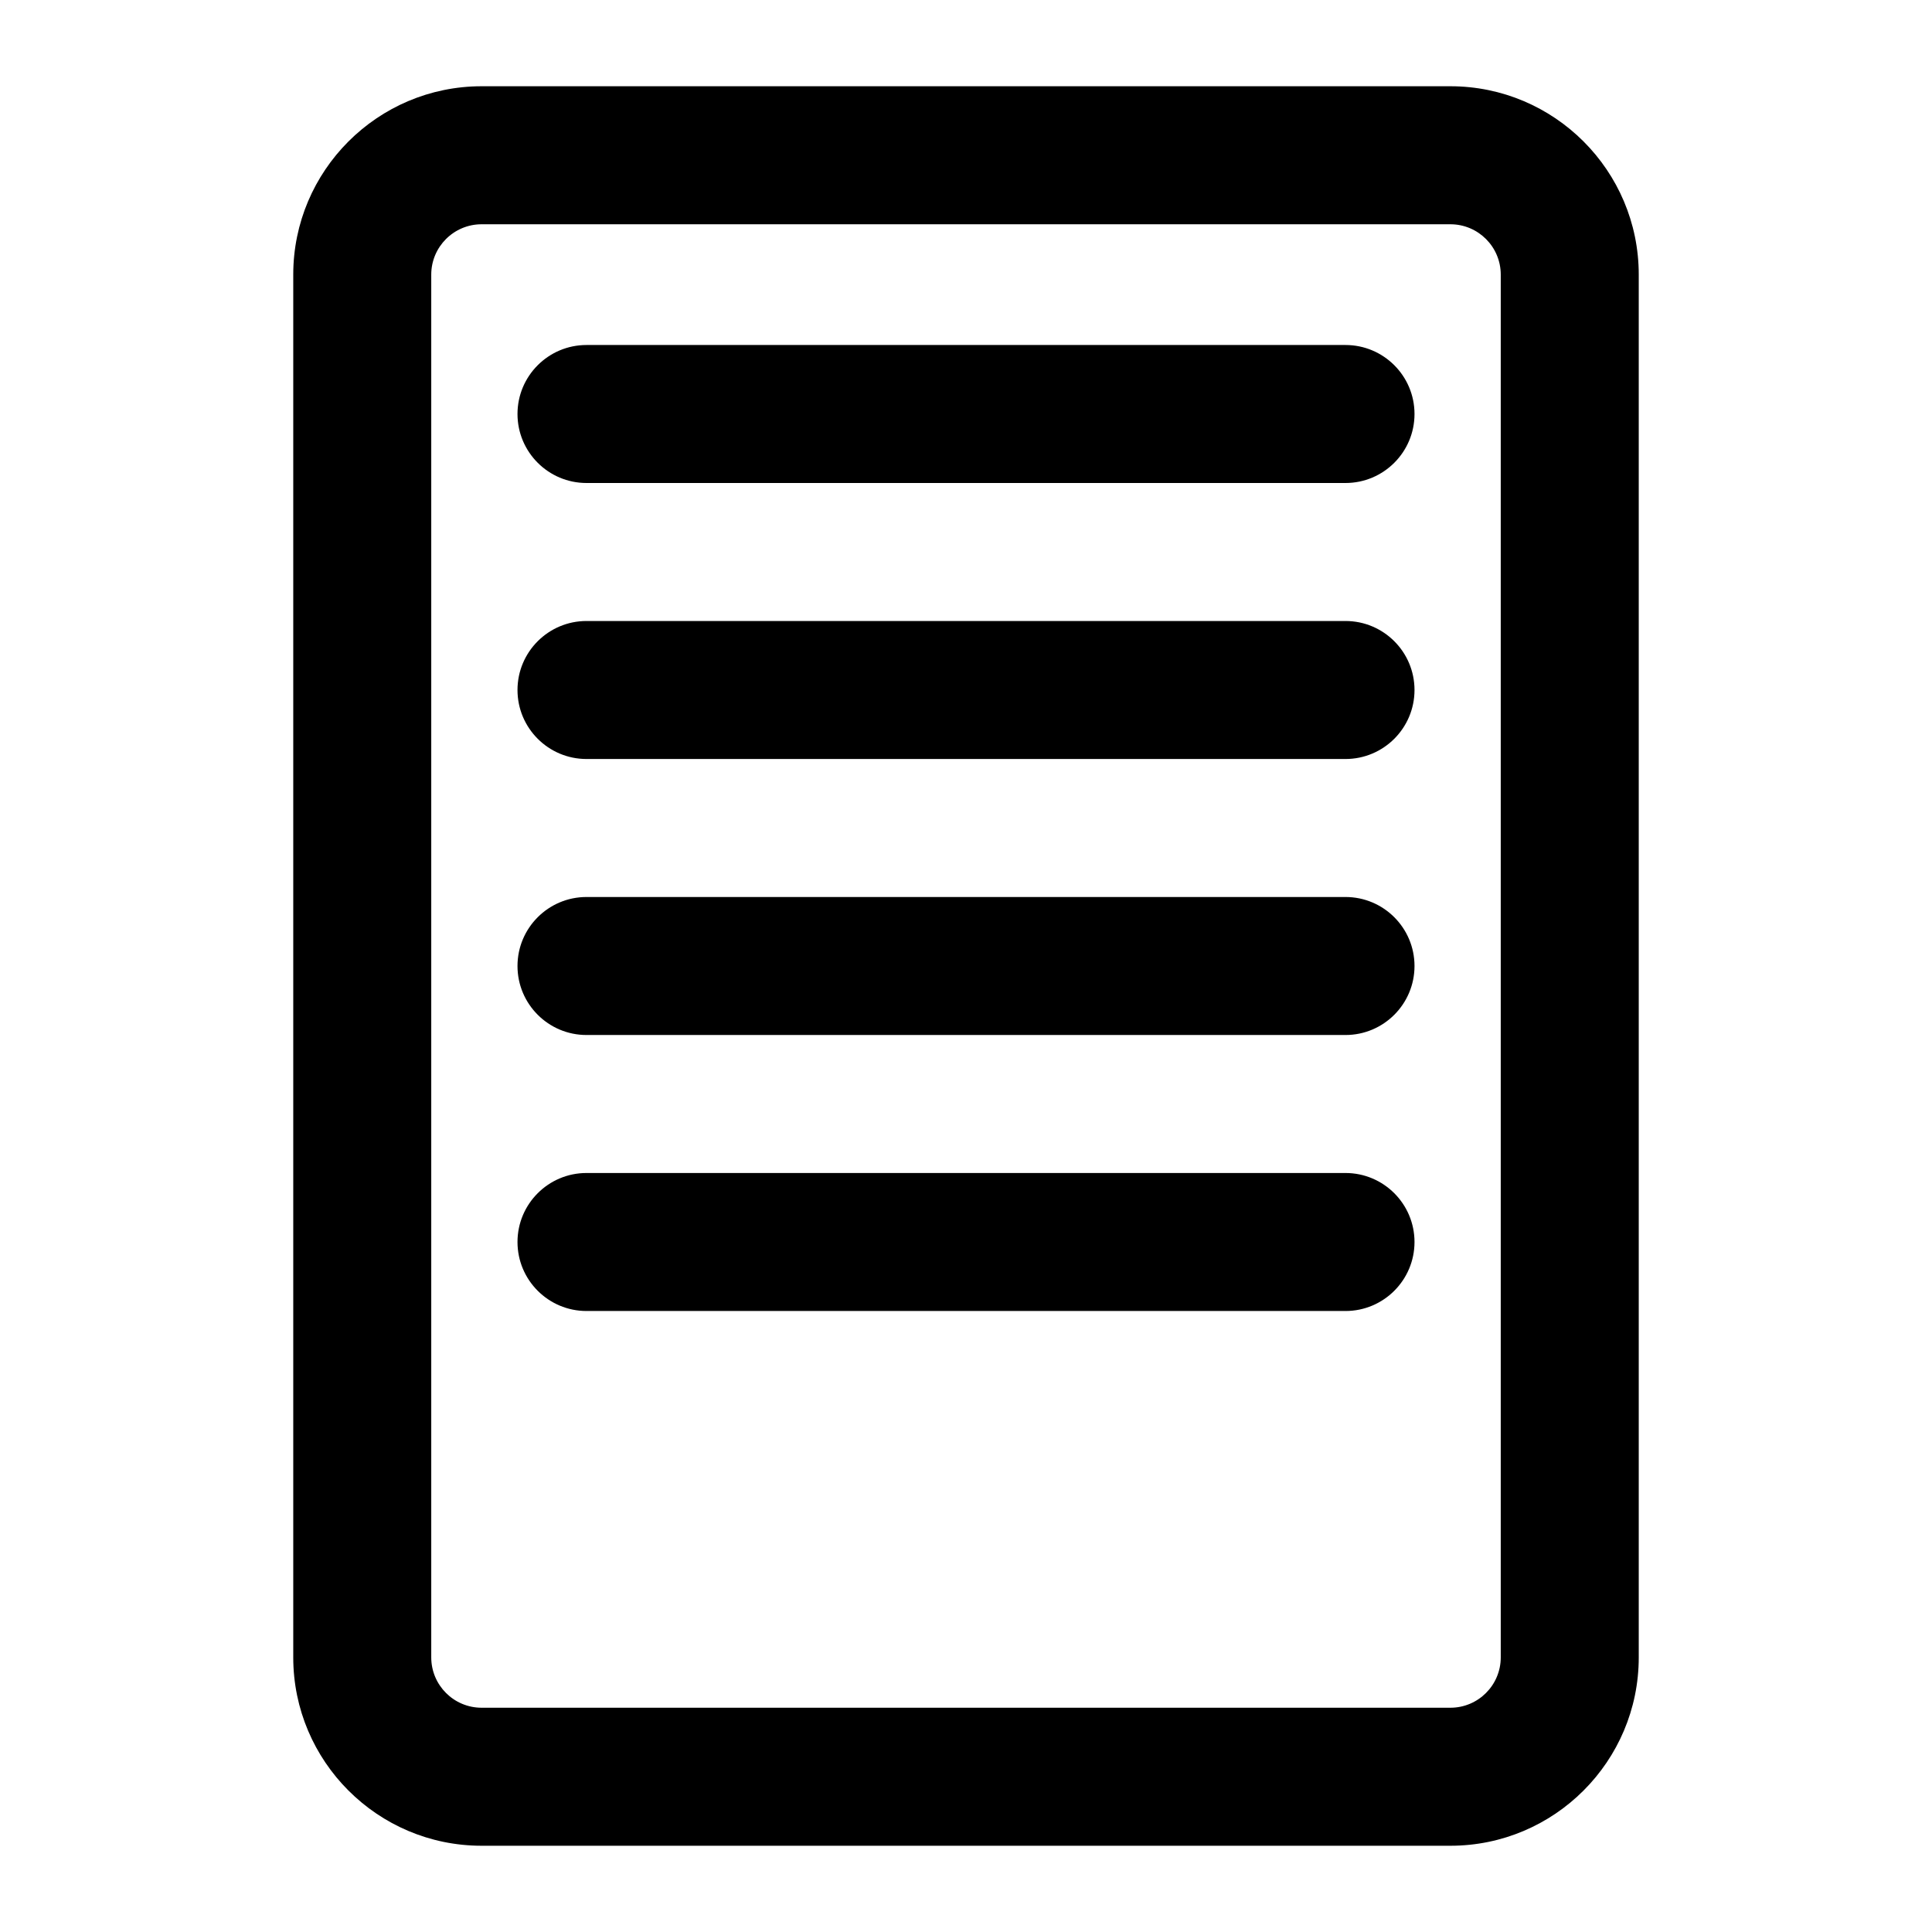
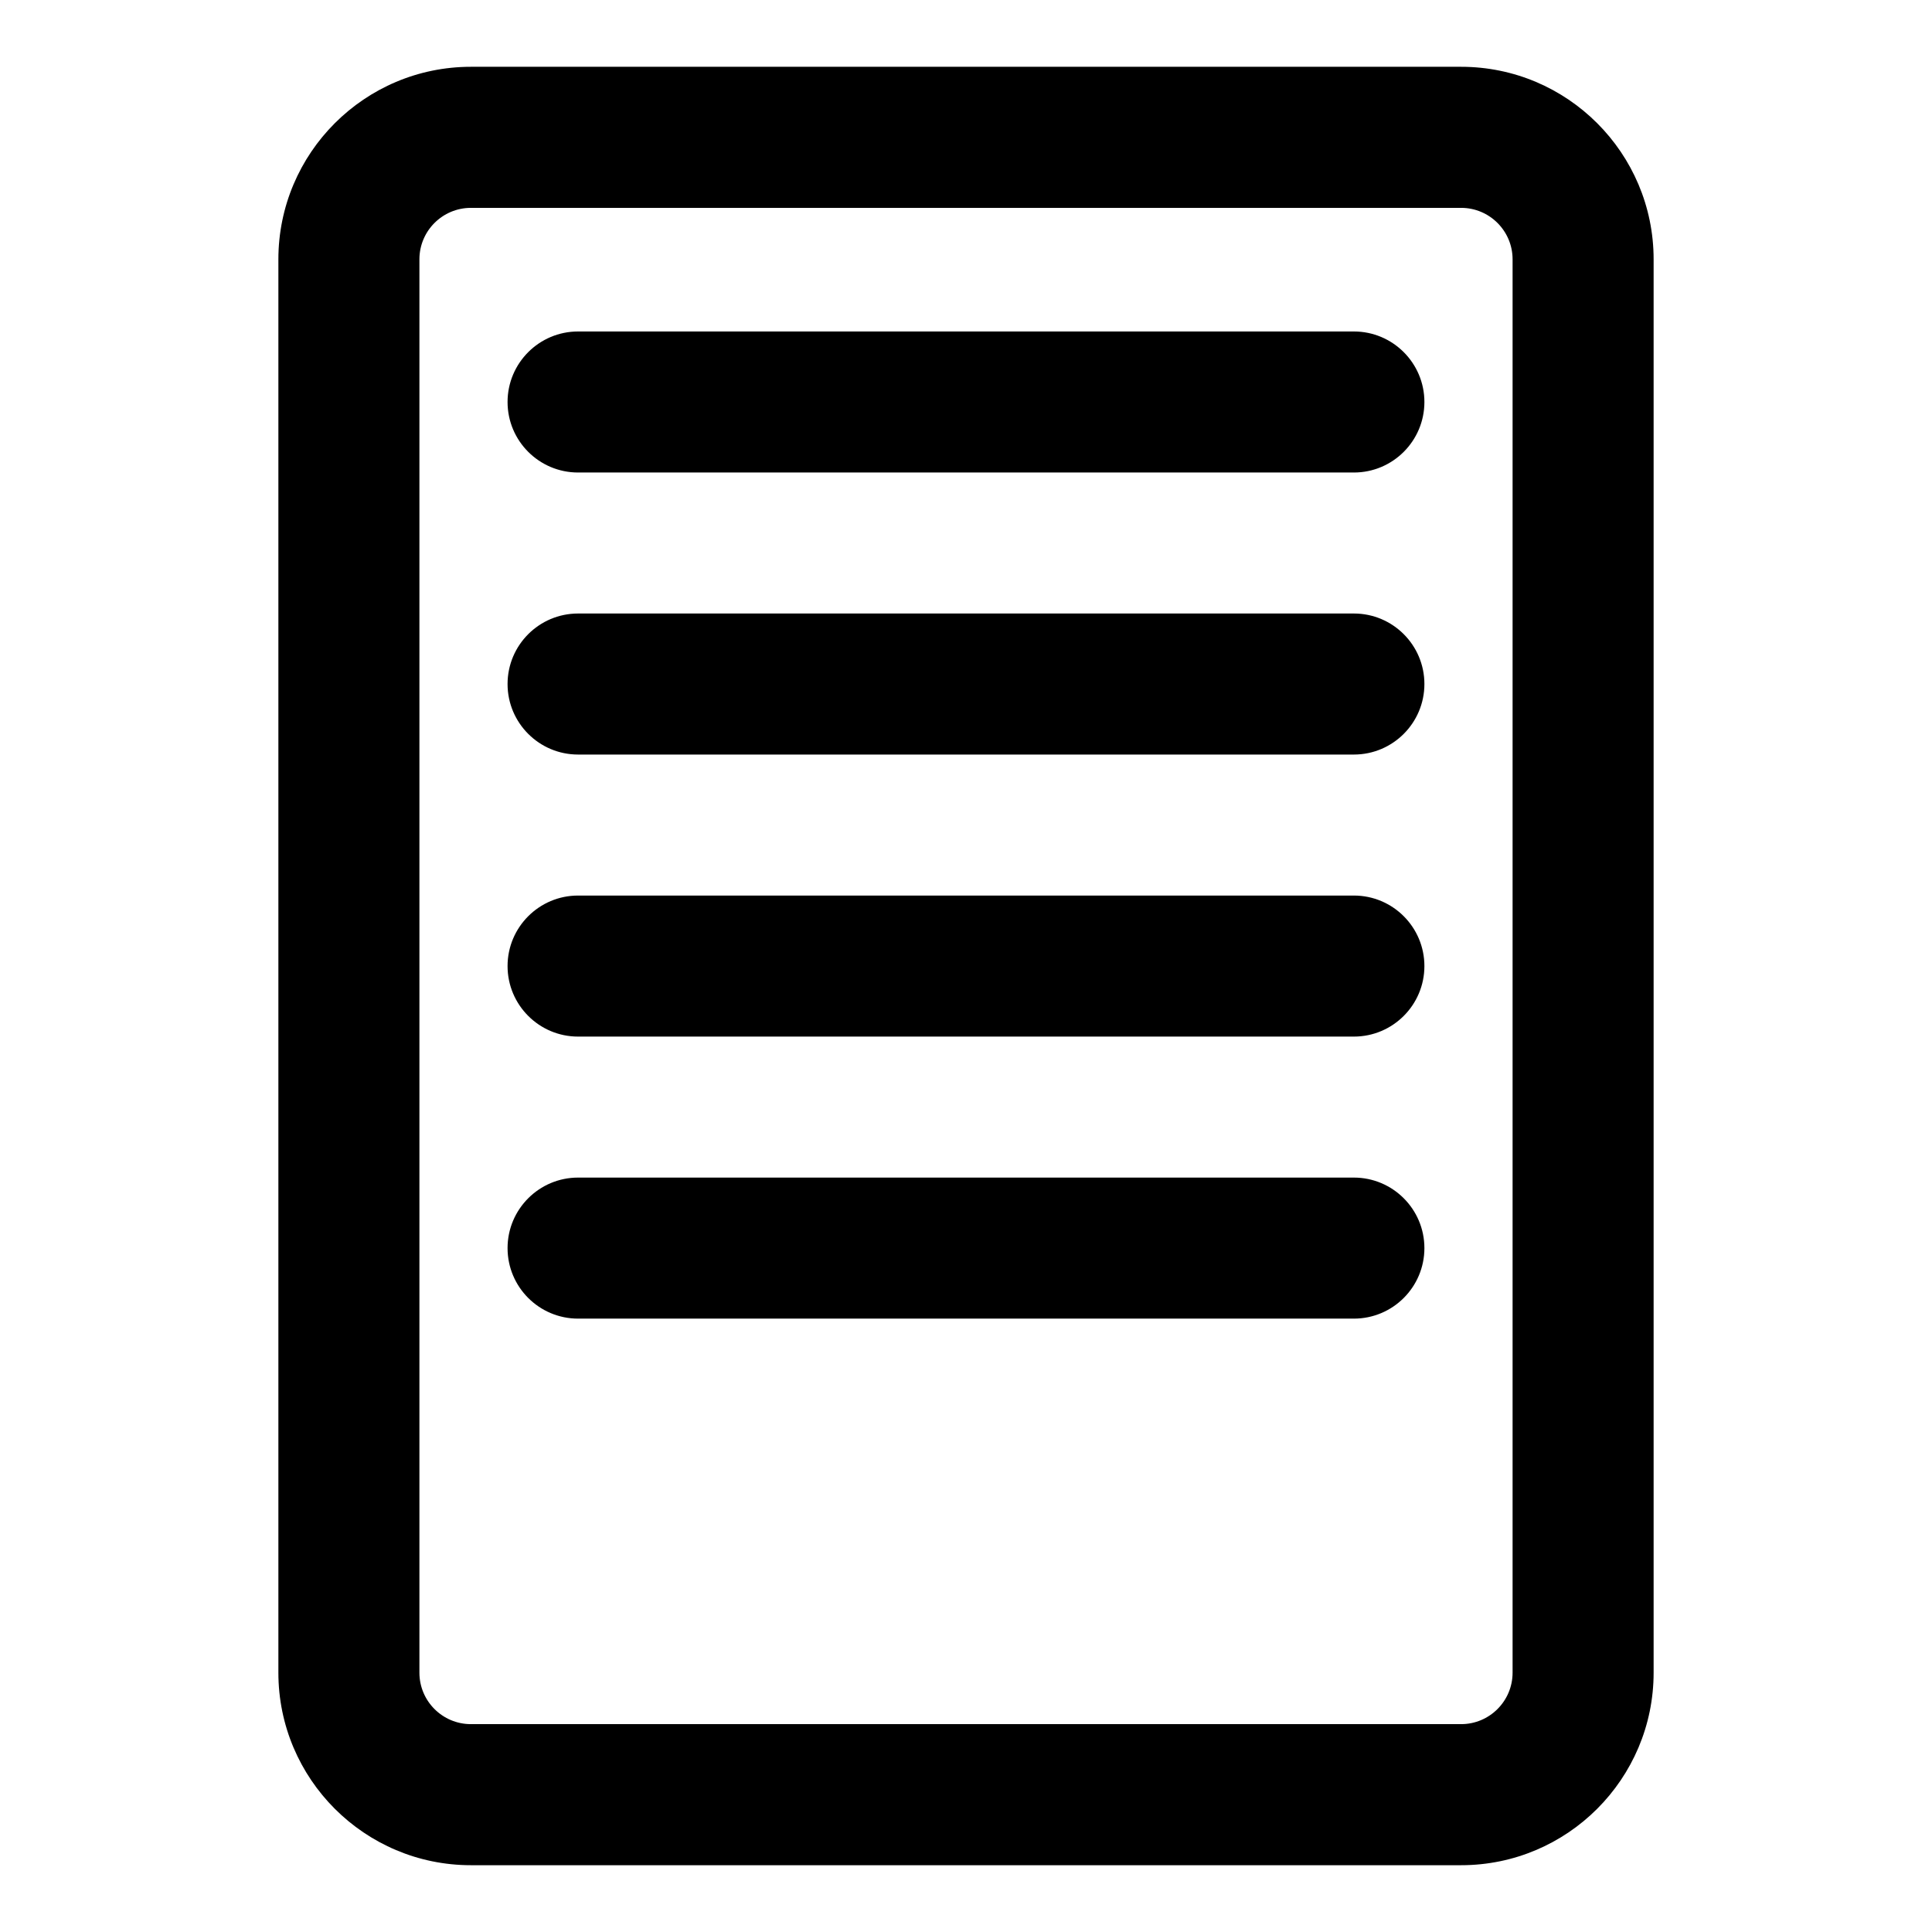
- <svg xmlns="http://www.w3.org/2000/svg" width="100%" height="100%" viewBox="0 0 56 56" version="1.1">
-   <g transform="matrix(1,0,0,1,7,16)">
-     <g transform="matrix(1,0,0,1.02,-8.5,-15.54)">
-       <path d="M49,7.353C49,4.399 46.553,2 43.54,2L15.46,2C12.447,2 10,4.399 10,7.353L10,46.647C10,49.601 12.447,52 15.46,52L43.54,52C46.553,52 49,49.601 49,46.647L49,7.353ZM45,7.353L45,46.647C45,47.437 44.346,48.078 43.54,48.078L15.46,48.078C14.654,48.078 14,47.437 14,46.647C14,46.647 14,7.353 14,7.353C14,6.563 14.654,5.922 15.46,5.922L43.54,5.922C44.346,5.922 45,6.563 45,7.353Z" />
-     </g>
-     <g transform="matrix(0.916667,0,0,1,-5.58333,-18)">
-       <path d="M17,16L41,16C42.204,16 43.182,15.104 43.182,14C43.182,12.896 42.204,12 41,12L17,12C15.796,12 14.818,12.896 14.818,14C14.818,15.104 15.796,16 17,16Z" />
-     </g>
-     <g transform="matrix(0.916667,0,0,1,-5.58333,-10)">
-       <path d="M17,16L41,16C42.204,16 43.182,15.104 43.182,14C43.182,12.896 42.204,12 41,12L17,12C15.796,12 14.818,12.896 14.818,14C14.818,15.104 15.796,16 17,16Z" />
-     </g>
-     <g transform="matrix(0.916667,0,0,1,-5.58333,-2)">
-       <path d="M17,16L41,16C42.204,16 43.182,15.104 43.182,14C43.182,12.896 42.204,12 41,12L17,12C15.796,12 14.818,12.896 14.818,14C14.818,15.104 15.796,16 17,16Z" />
-     </g>
-     <g transform="matrix(0.916667,0,0,1,-5.58333,6)">
-       <path d="M17,16L41,16C42.204,16 43.182,15.104 43.182,14C43.182,12.896 42.204,12 41,12L17,12C15.796,12 14.818,12.896 14.818,14C14.818,15.104 15.796,16 17,16Z" />
-     </g>
-   </g>
+ <svg xmlns="http://www.w3.org/2000/svg" width="56" height="56" viewBox="0 0 56 56" fill="none">
+   <path d="M47.931 7.517C47.931 4.437 45.43 1.936 42.351 1.936H13.649C10.57 1.936 8.069 4.437 8.069 7.517V48.483C8.069 51.563 10.57 54.064 13.649 54.064H42.351C45.43 54.064 47.931 51.563 47.931 48.483V7.517ZM43.843 7.517V48.483C43.843 49.307 43.174 49.975 42.351 49.975H13.649C12.826 49.975 12.157 49.307 12.157 48.483V7.517C12.157 6.693 12.826 6.025 13.649 6.025H42.351C43.174 6.025 43.843 6.693 43.843 7.517Z" fill="black" />
+   <path d="M16.756 13.696H39.243C40.371 13.696 41.287 12.781 41.287 11.652C41.287 10.524 40.371 9.608 39.243 9.608H16.756C15.628 9.608 14.712 10.524 14.712 11.652C14.712 12.781 15.628 13.696 16.756 13.696Z" fill="black" />
+   <path d="M16.756 21.871H39.243C40.371 21.871 41.287 20.955 41.287 19.827C41.287 18.698 40.371 17.783 39.243 17.783H16.756C15.628 17.783 14.712 18.698 14.712 19.827C14.712 20.955 15.628 21.871 16.756 21.871Z" fill="black" />
+   <path d="M16.756 30.046H39.243C40.371 30.046 41.287 29.13 41.287 28.002C41.287 26.874 40.371 25.958 39.243 25.958H16.756C15.628 25.958 14.712 26.874 14.712 28.002C14.712 29.13 15.628 30.046 16.756 30.046Z" fill="black" />
+   <path d="M16.756 38.221H39.243C40.371 38.221 41.287 37.306 41.287 36.177C41.287 35.049 40.371 34.133 39.243 34.133H16.756C15.628 34.133 14.712 35.049 14.712 36.177C14.712 37.306 15.628 38.221 16.756 38.221Z" fill="black" />
</svg>
